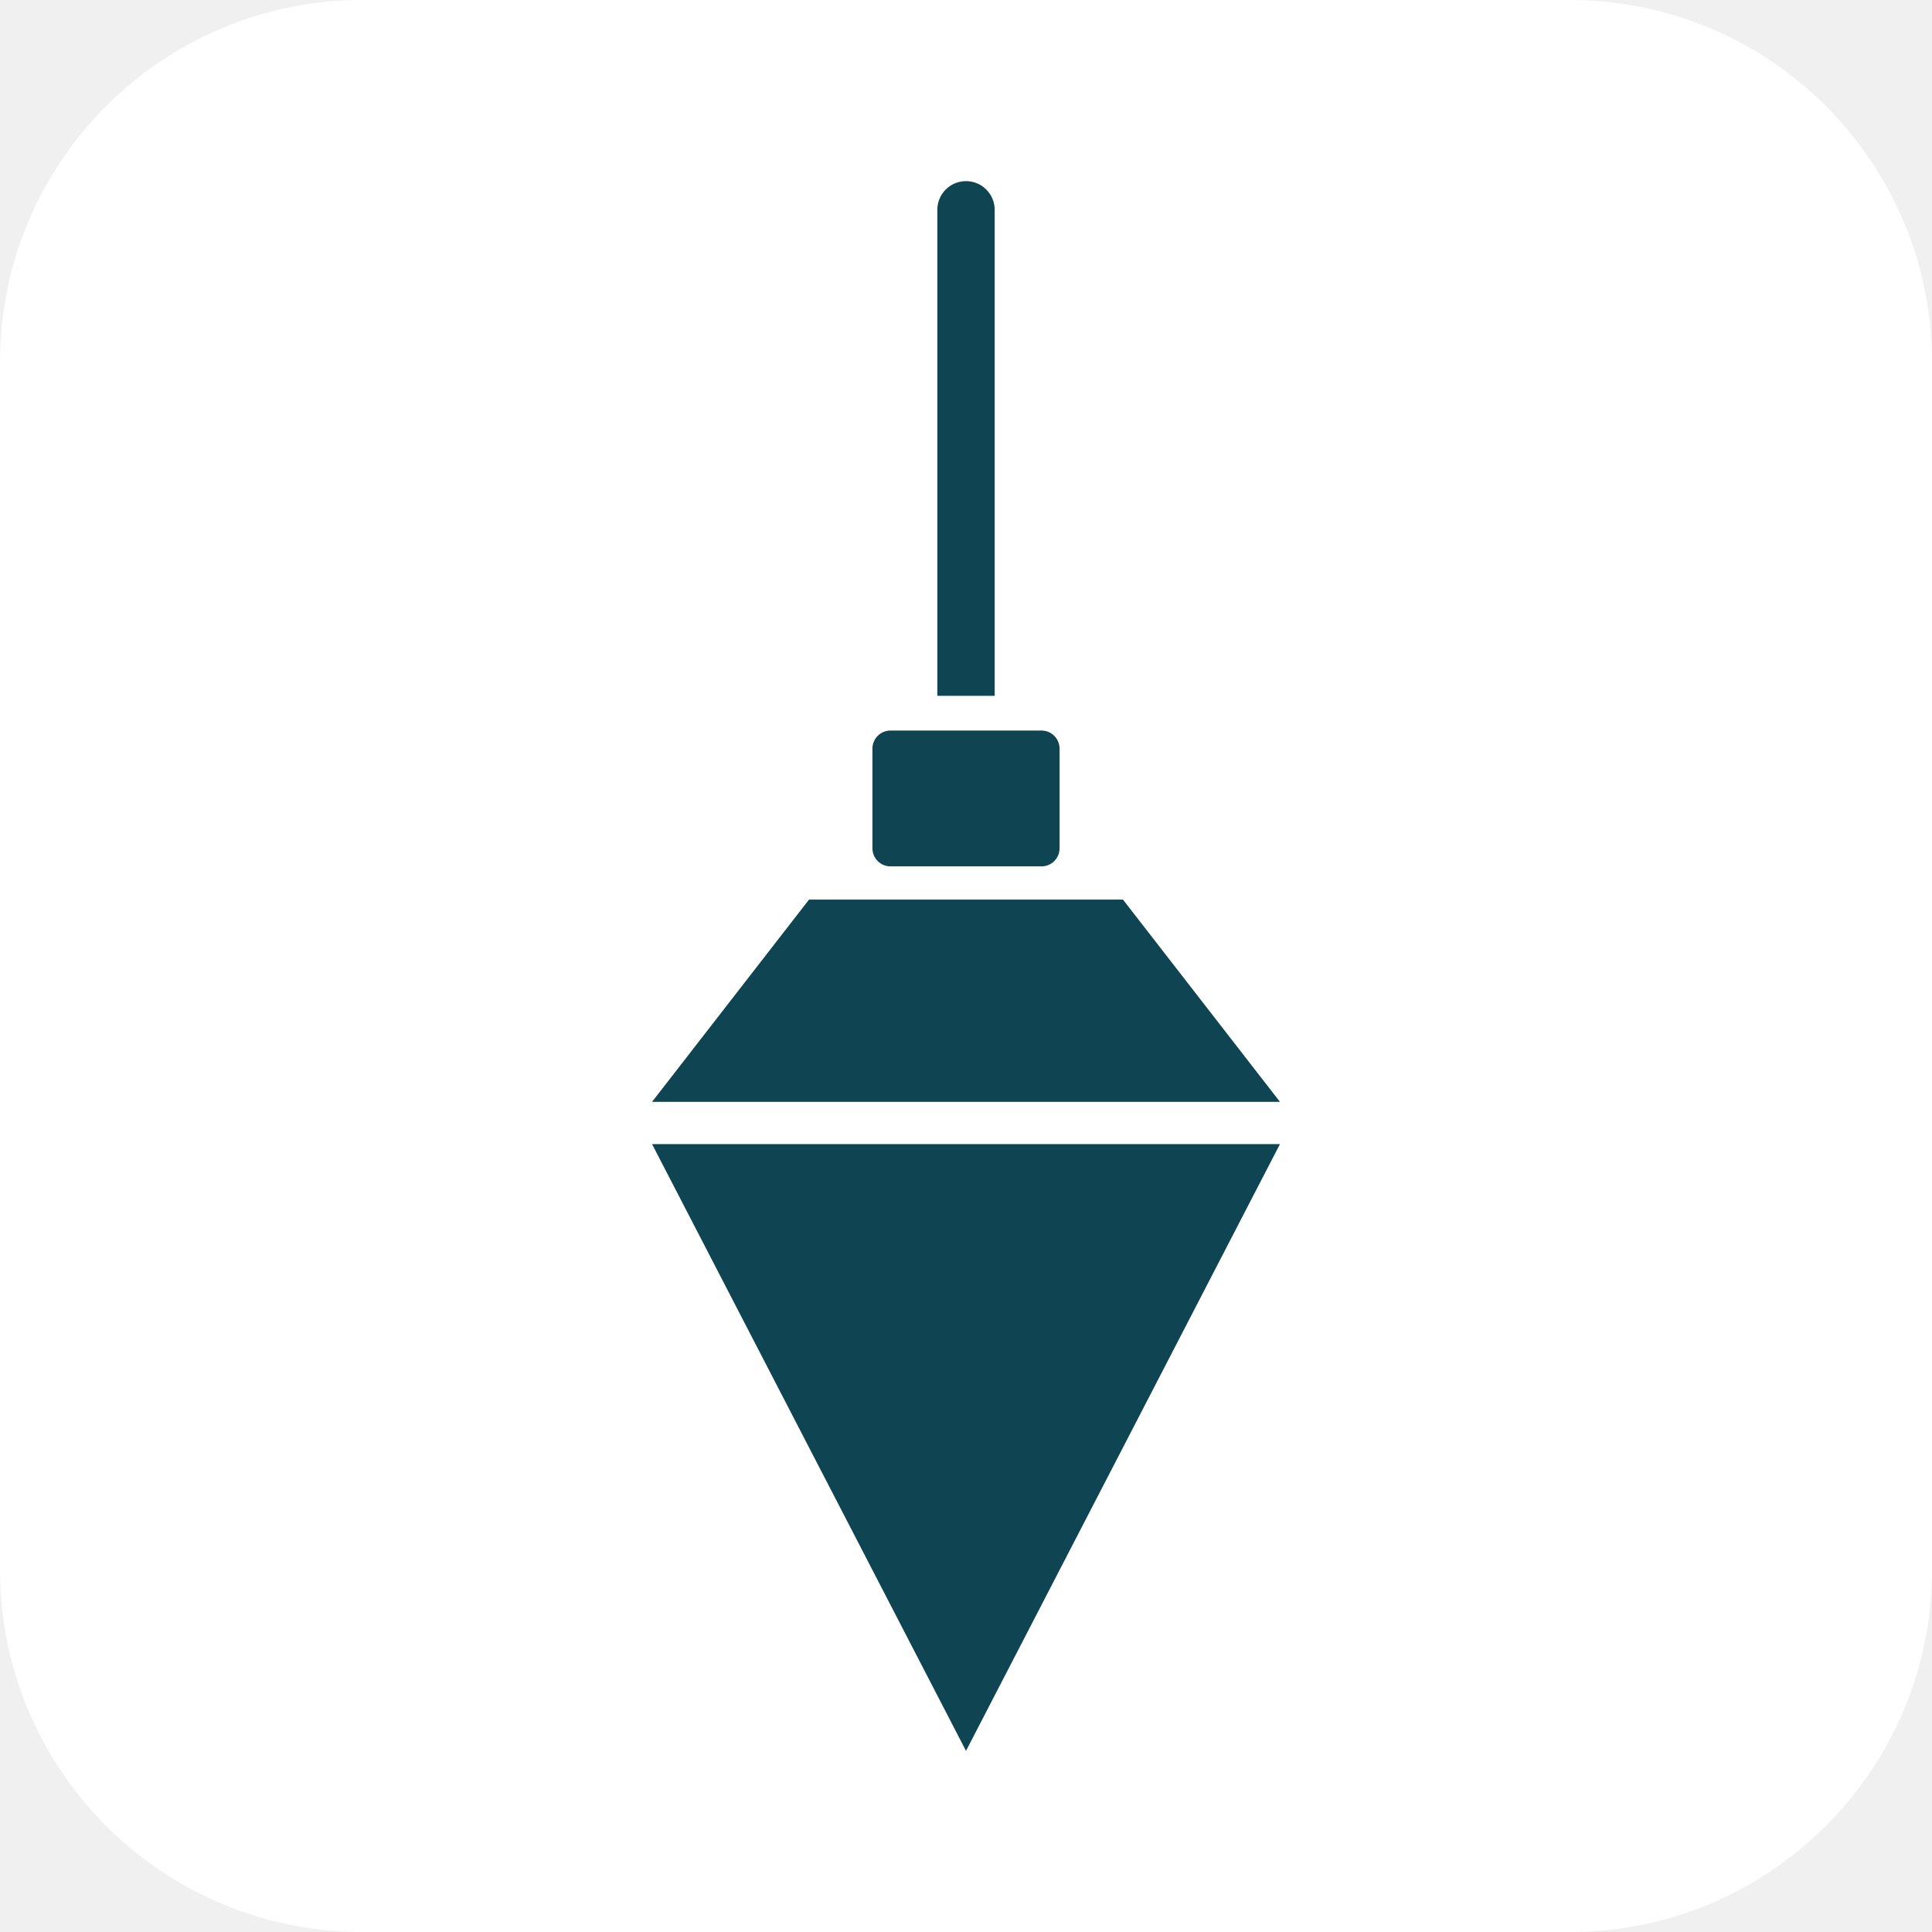
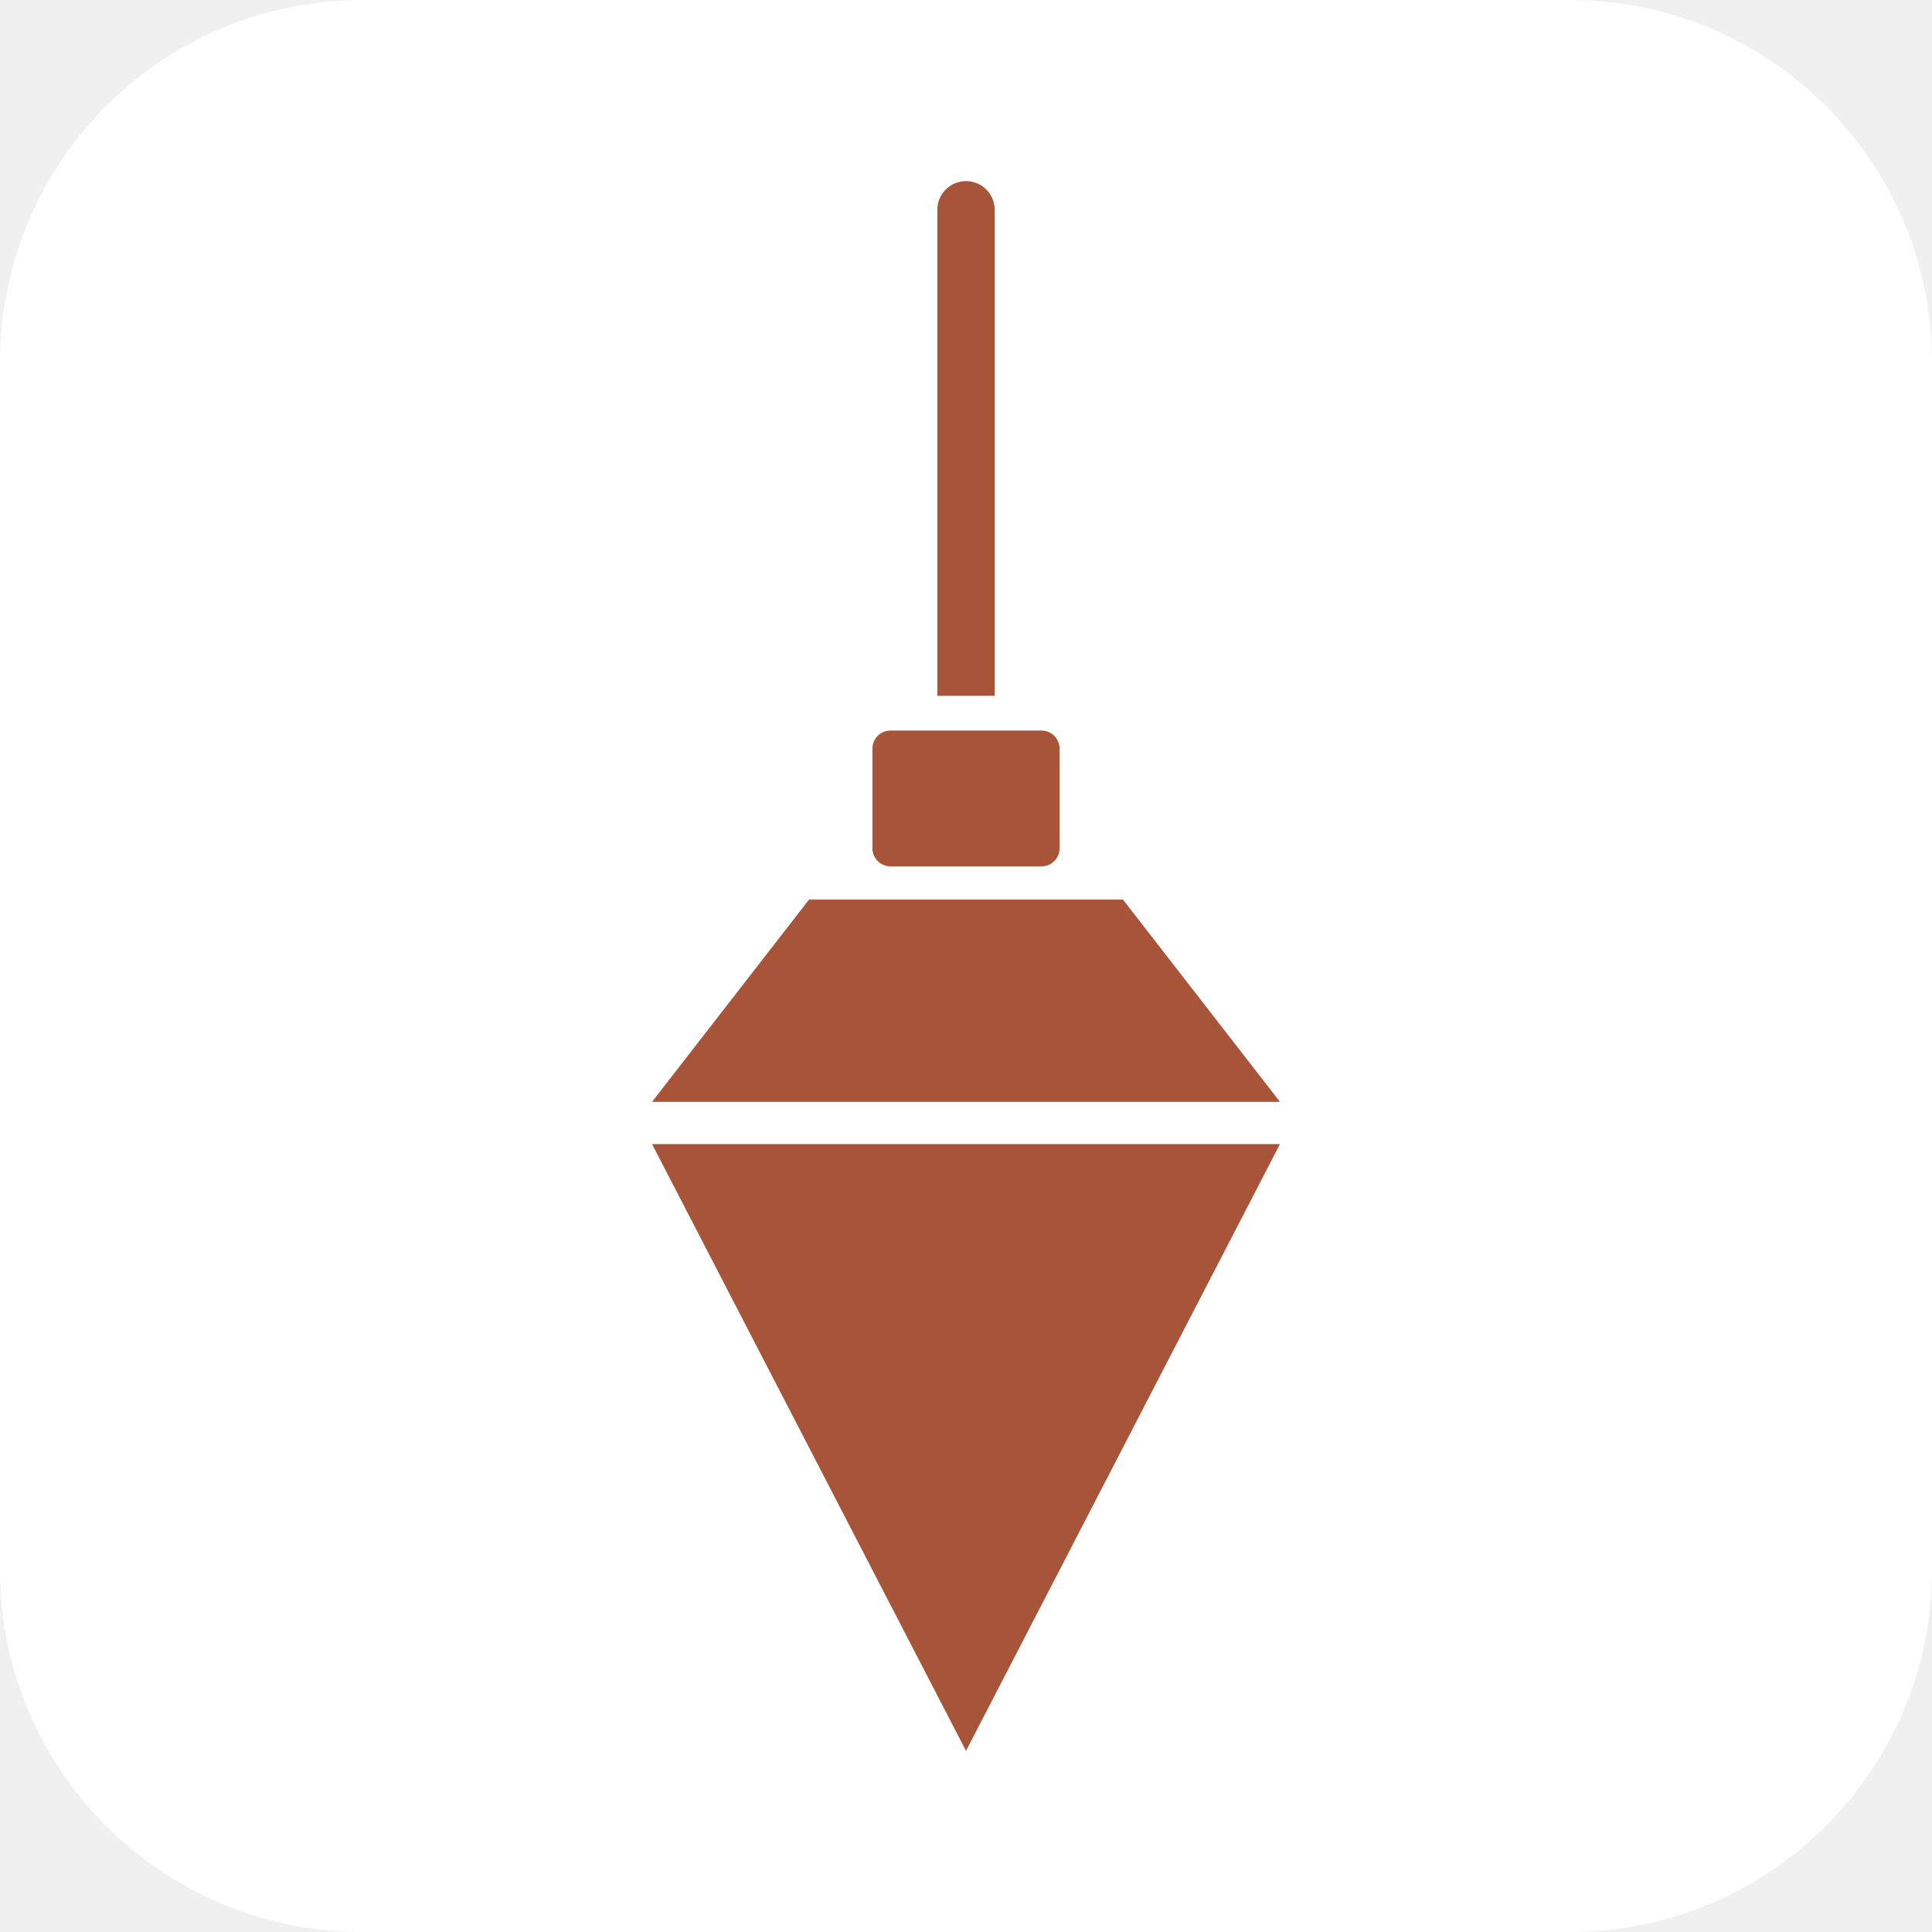
<svg xmlns="http://www.w3.org/2000/svg" viewBox="0 0 64 64" width="64" height="64" role="img" aria-labelledby="titel">
  <rect width="64" height="64" rx="12" fill="#FFFFFF" />
-   <g fill="#0F4552">
+   <g fill="#A85439">
    <path d="M31.05 23.05 V6.95 A0.95 0.95 0 0 1 32.95 6.95 V23.05 Z" />
    <rect x="28.9" y="24.2" width="6.2" height="4.5" rx="0.6" />
    <path d="M26.8 29.8 H37.2 L42.4 36.5 H21.6 Z" />
    <path d="M21.6 37.9 H42.4 L32 58 Z" />
  </g>
</svg>
